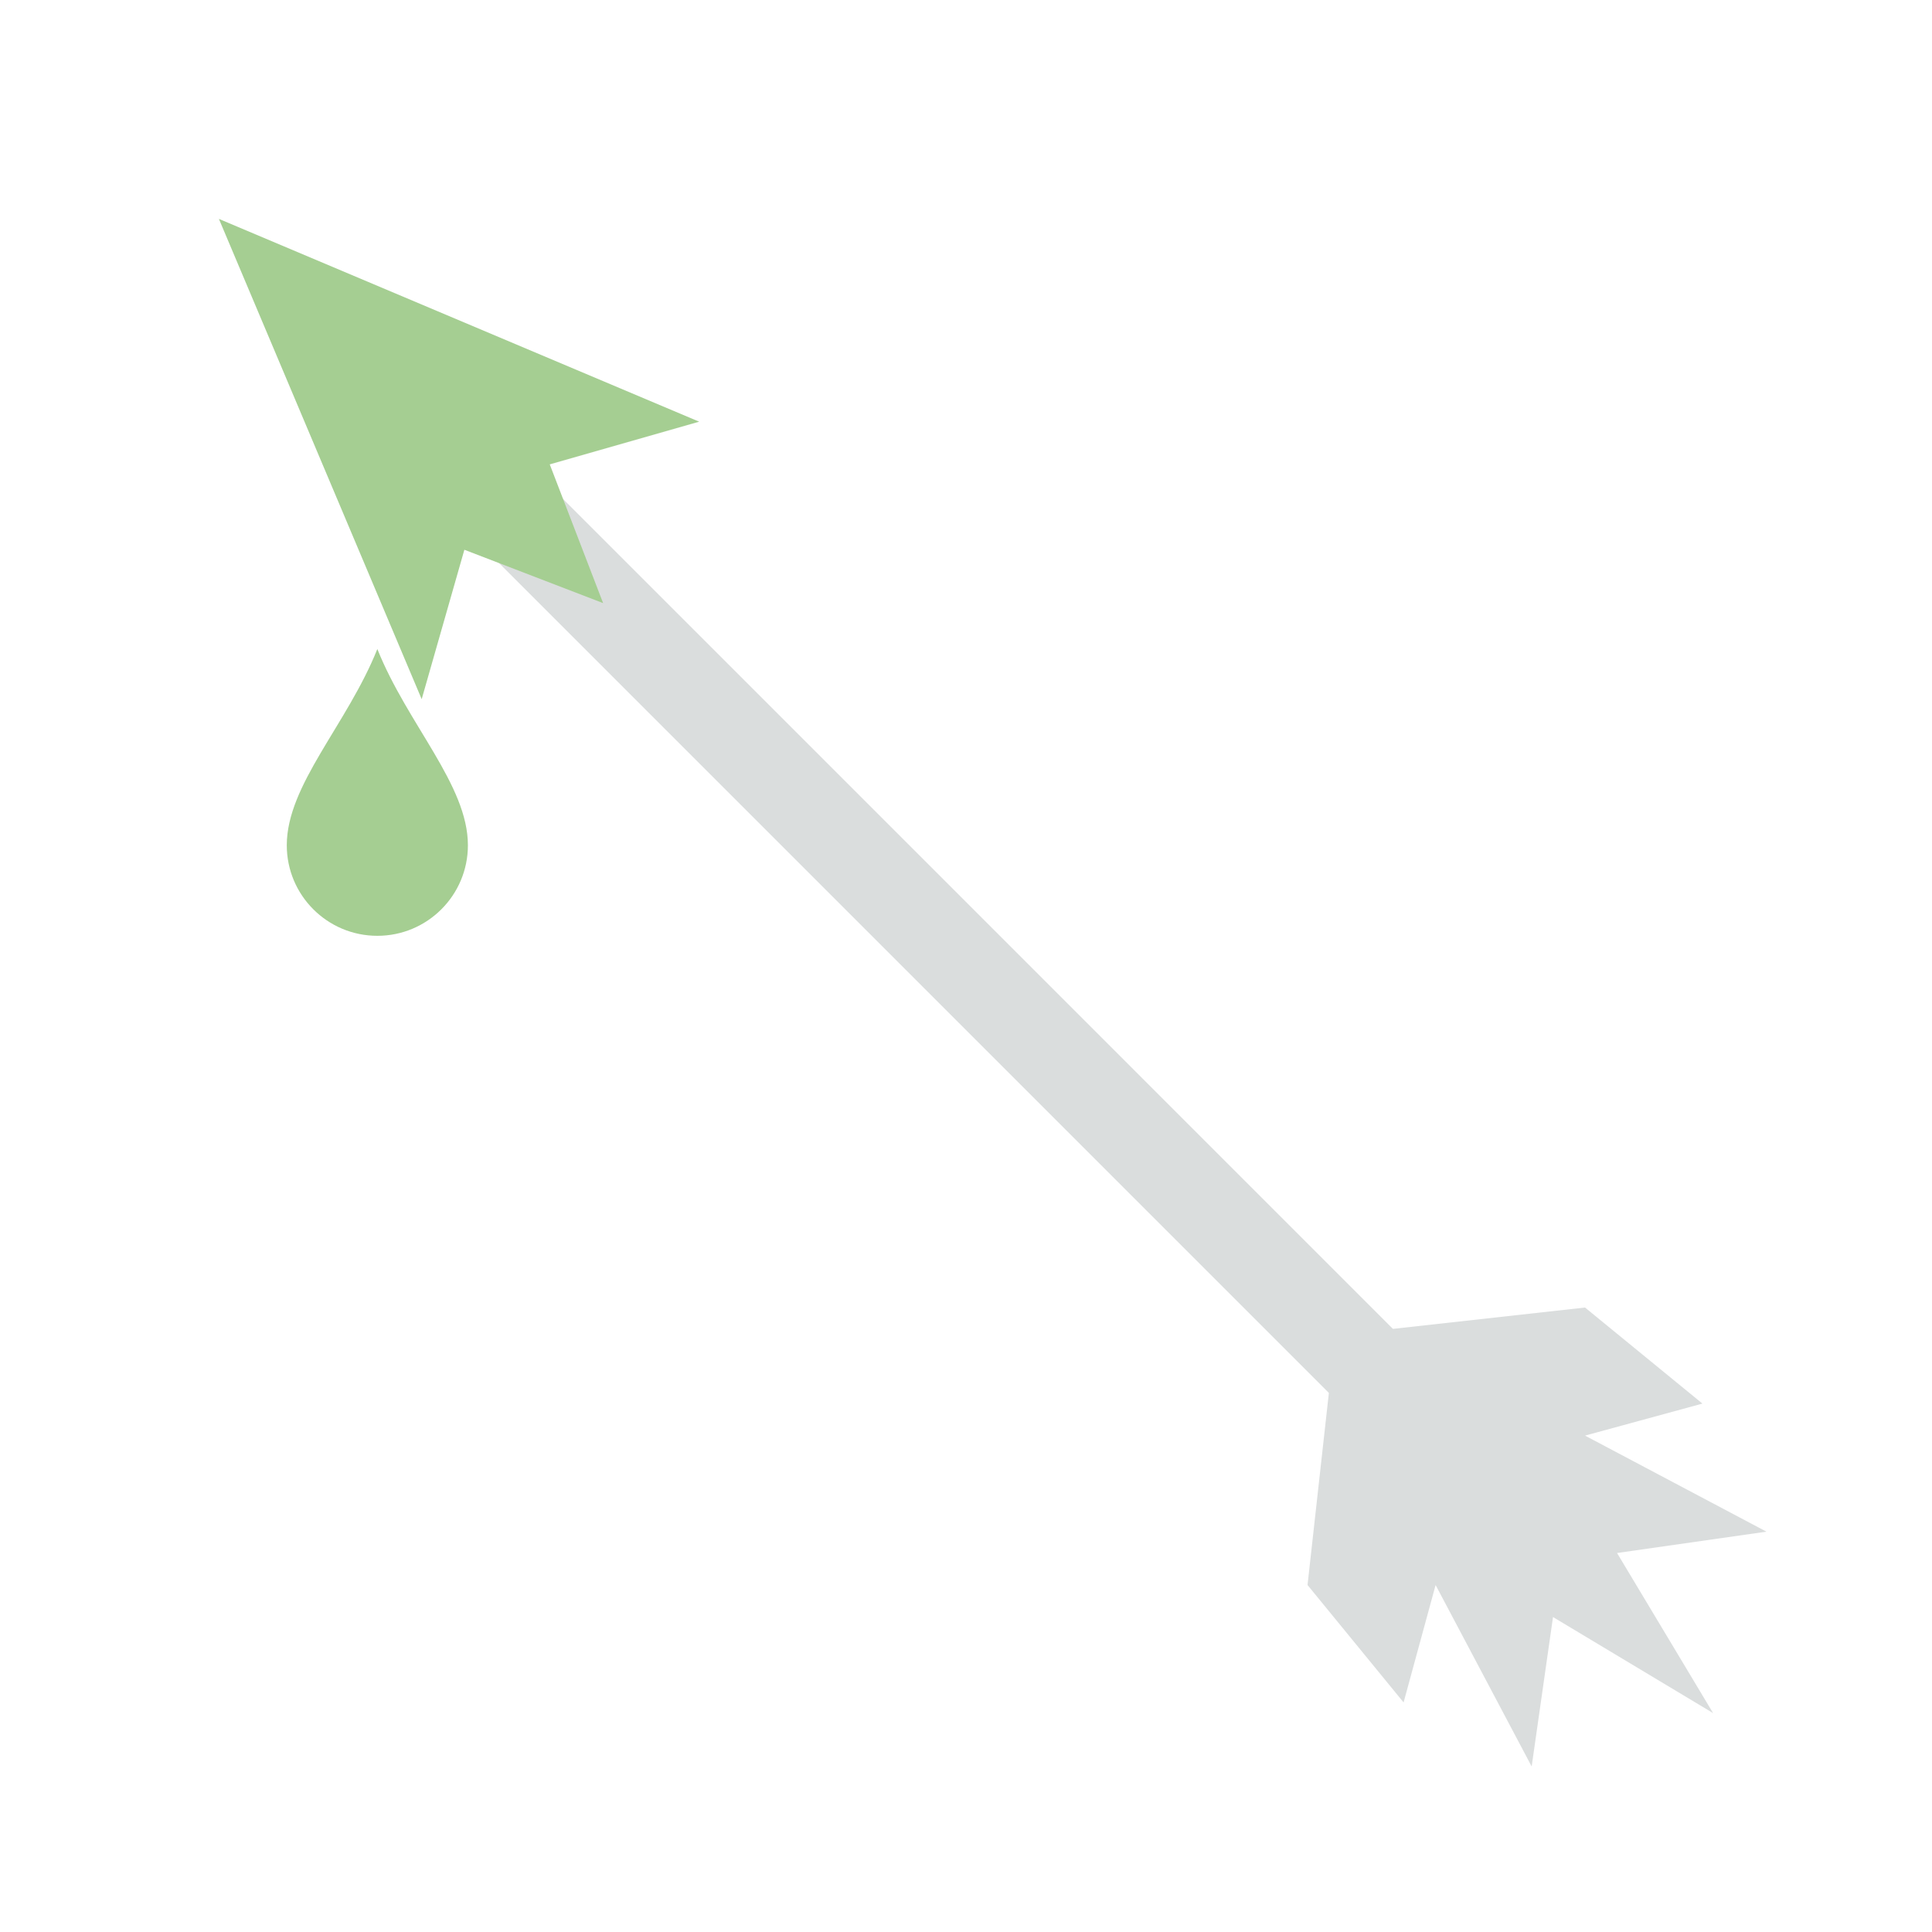
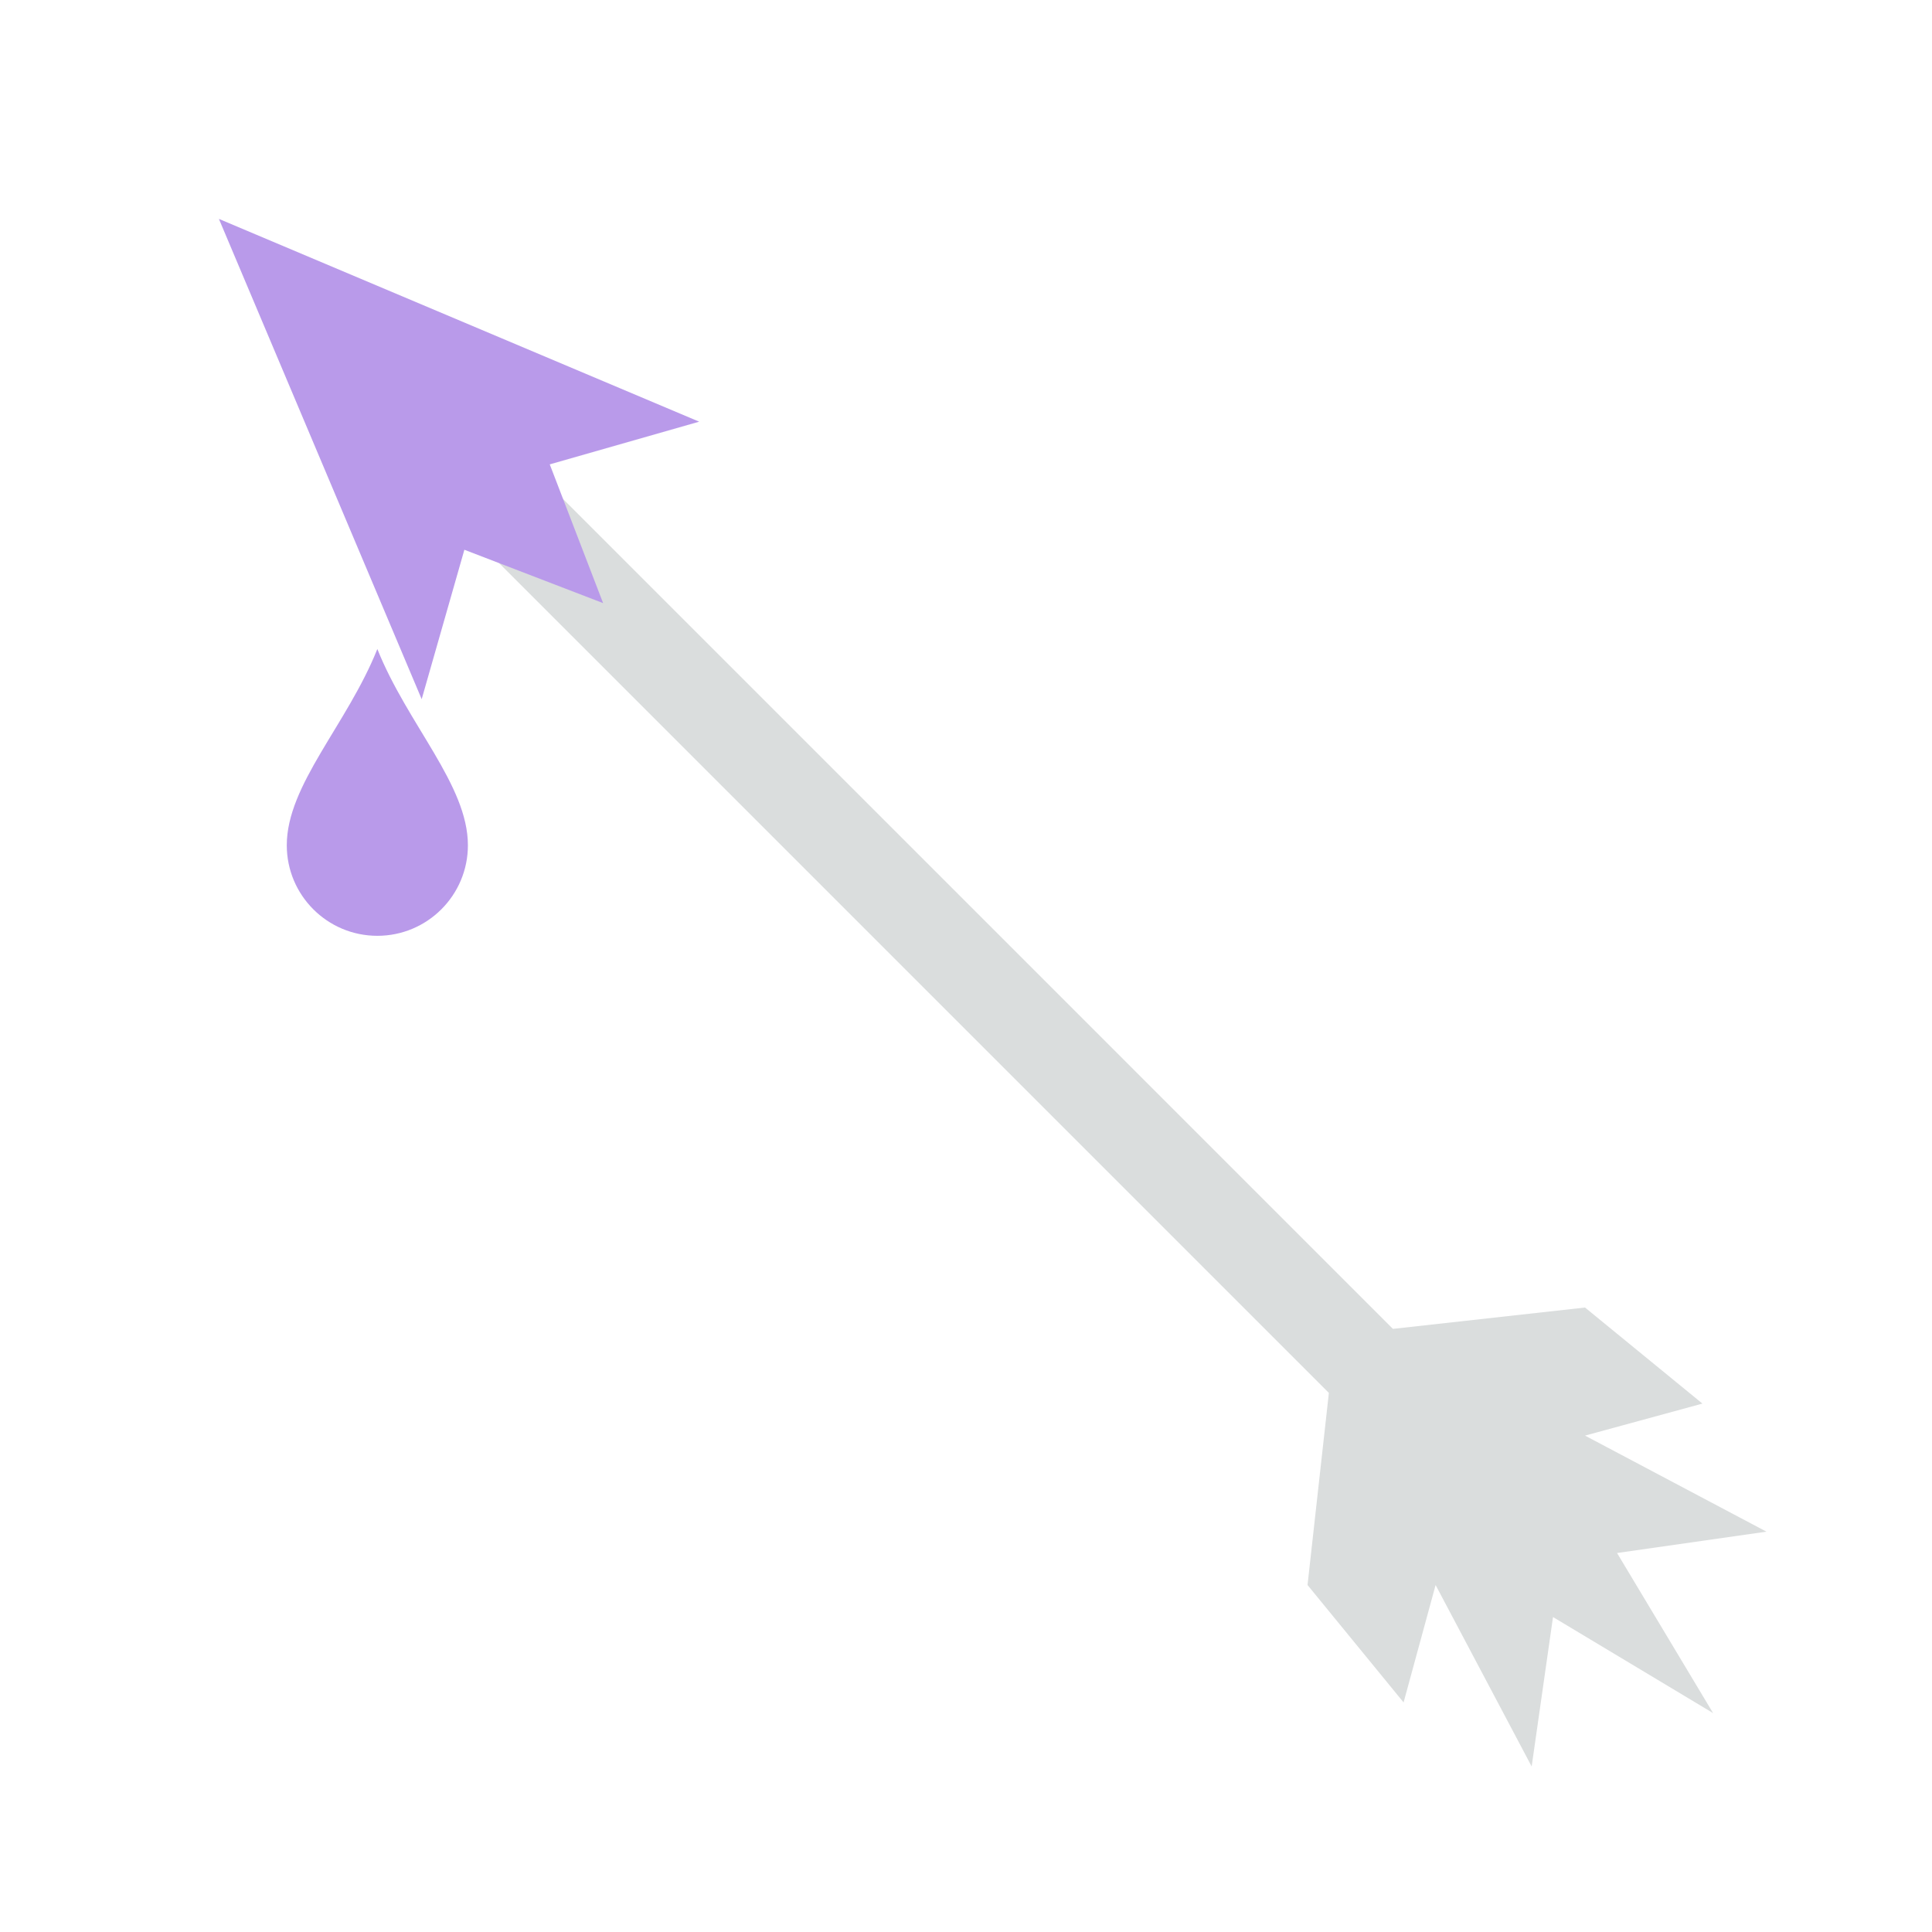
<svg xmlns="http://www.w3.org/2000/svg" width="128" height="128" viewBox="0 0 128 128" data-wheeler-raster-size="2048">
  <g transform="rotate(-45 64 64)">
    <path fill="#DADDDD" d="M61 19 H67 V110 H61 Z" />
    <path fill="#DADDDD" d="M61 101 L51 109 L50 119 L57 115 L53 128 L61 122 L64 134 L67 122 L75 128 L71 115 L78 119 L77 109 L67 101 Z" />
-     <path fill="#A5CE92" d="M64 -6 L51 26 L60 21 L64 30 L68 21 L77 26 Z" />
+     <path fill="#B99AEA" d="M64 -6 L51 26 L60 21 L64 30 L68 21 L77 26 Z" />
  </g>
-   <path fill="#A5CE92" d="M25 43 C23 48 19 52 19 56 A6 6 0 0 0 31 56 C31 52 27 48 25 43 Z" />
+   <path fill="#B99AEA" d="M25 43 C23 48 19 52 19 56 A6 6 0 0 0 31 56 C31 52 27 48 25 43 Z" />
</svg>
